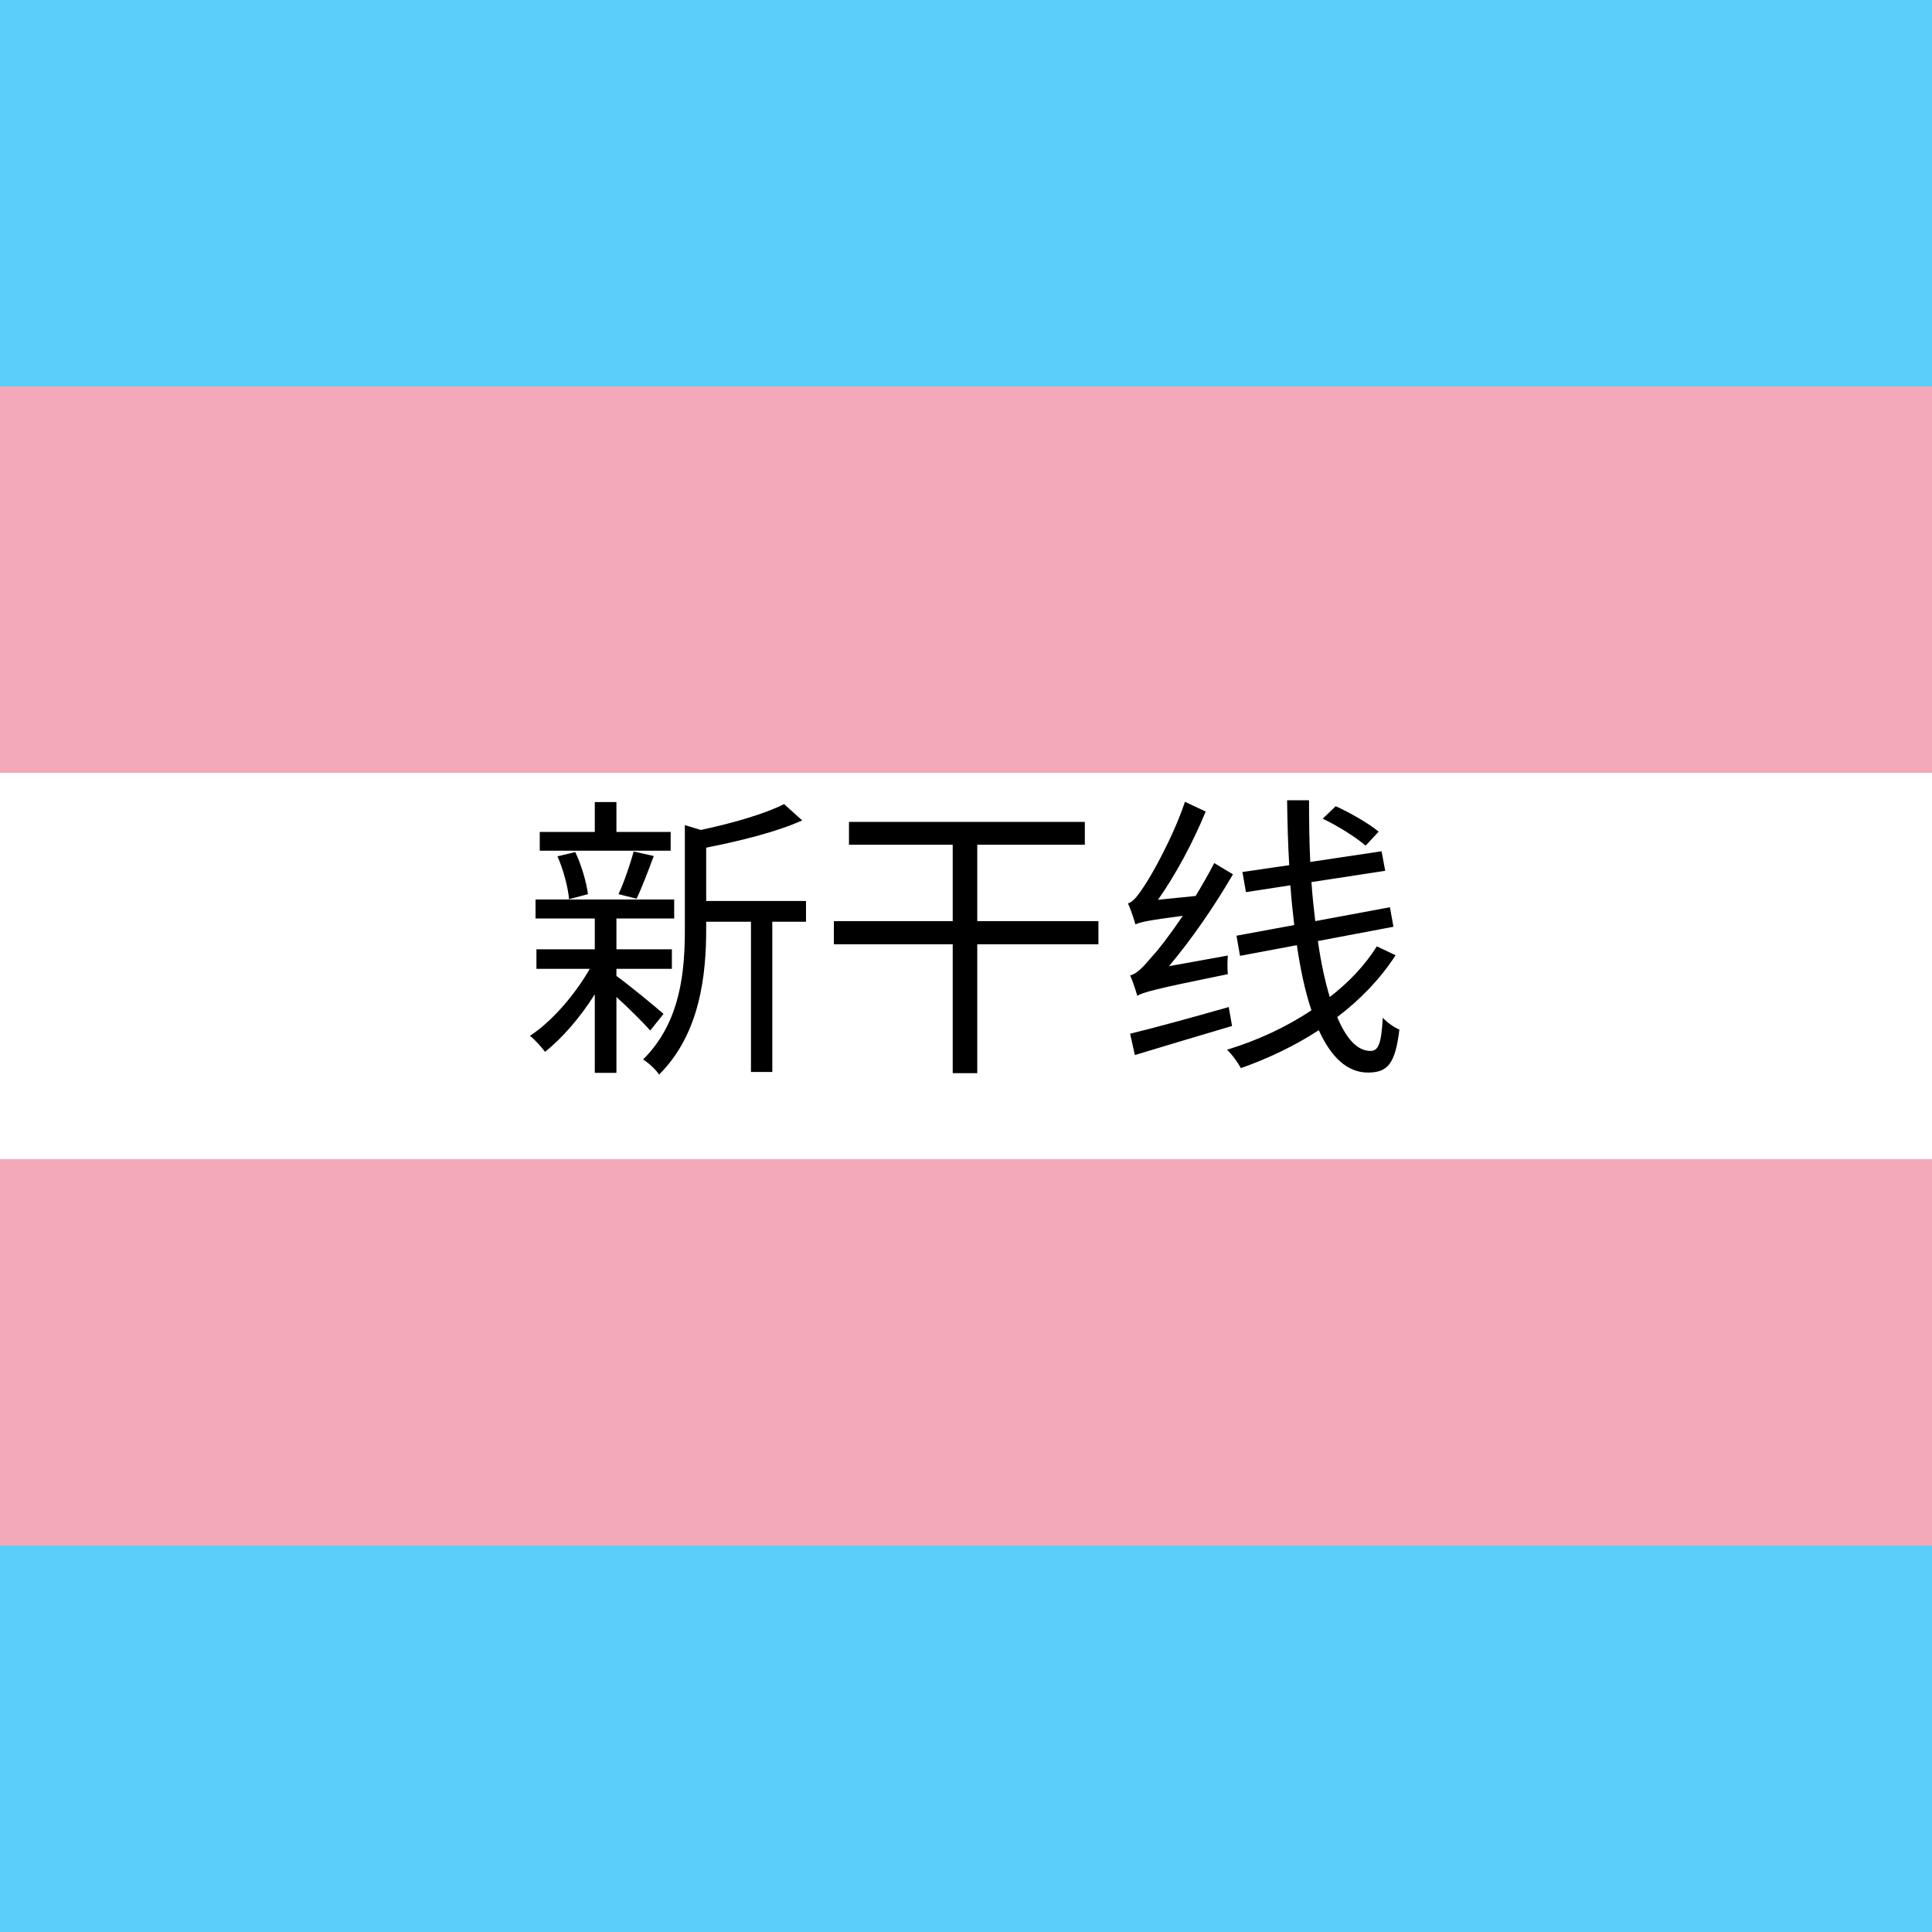
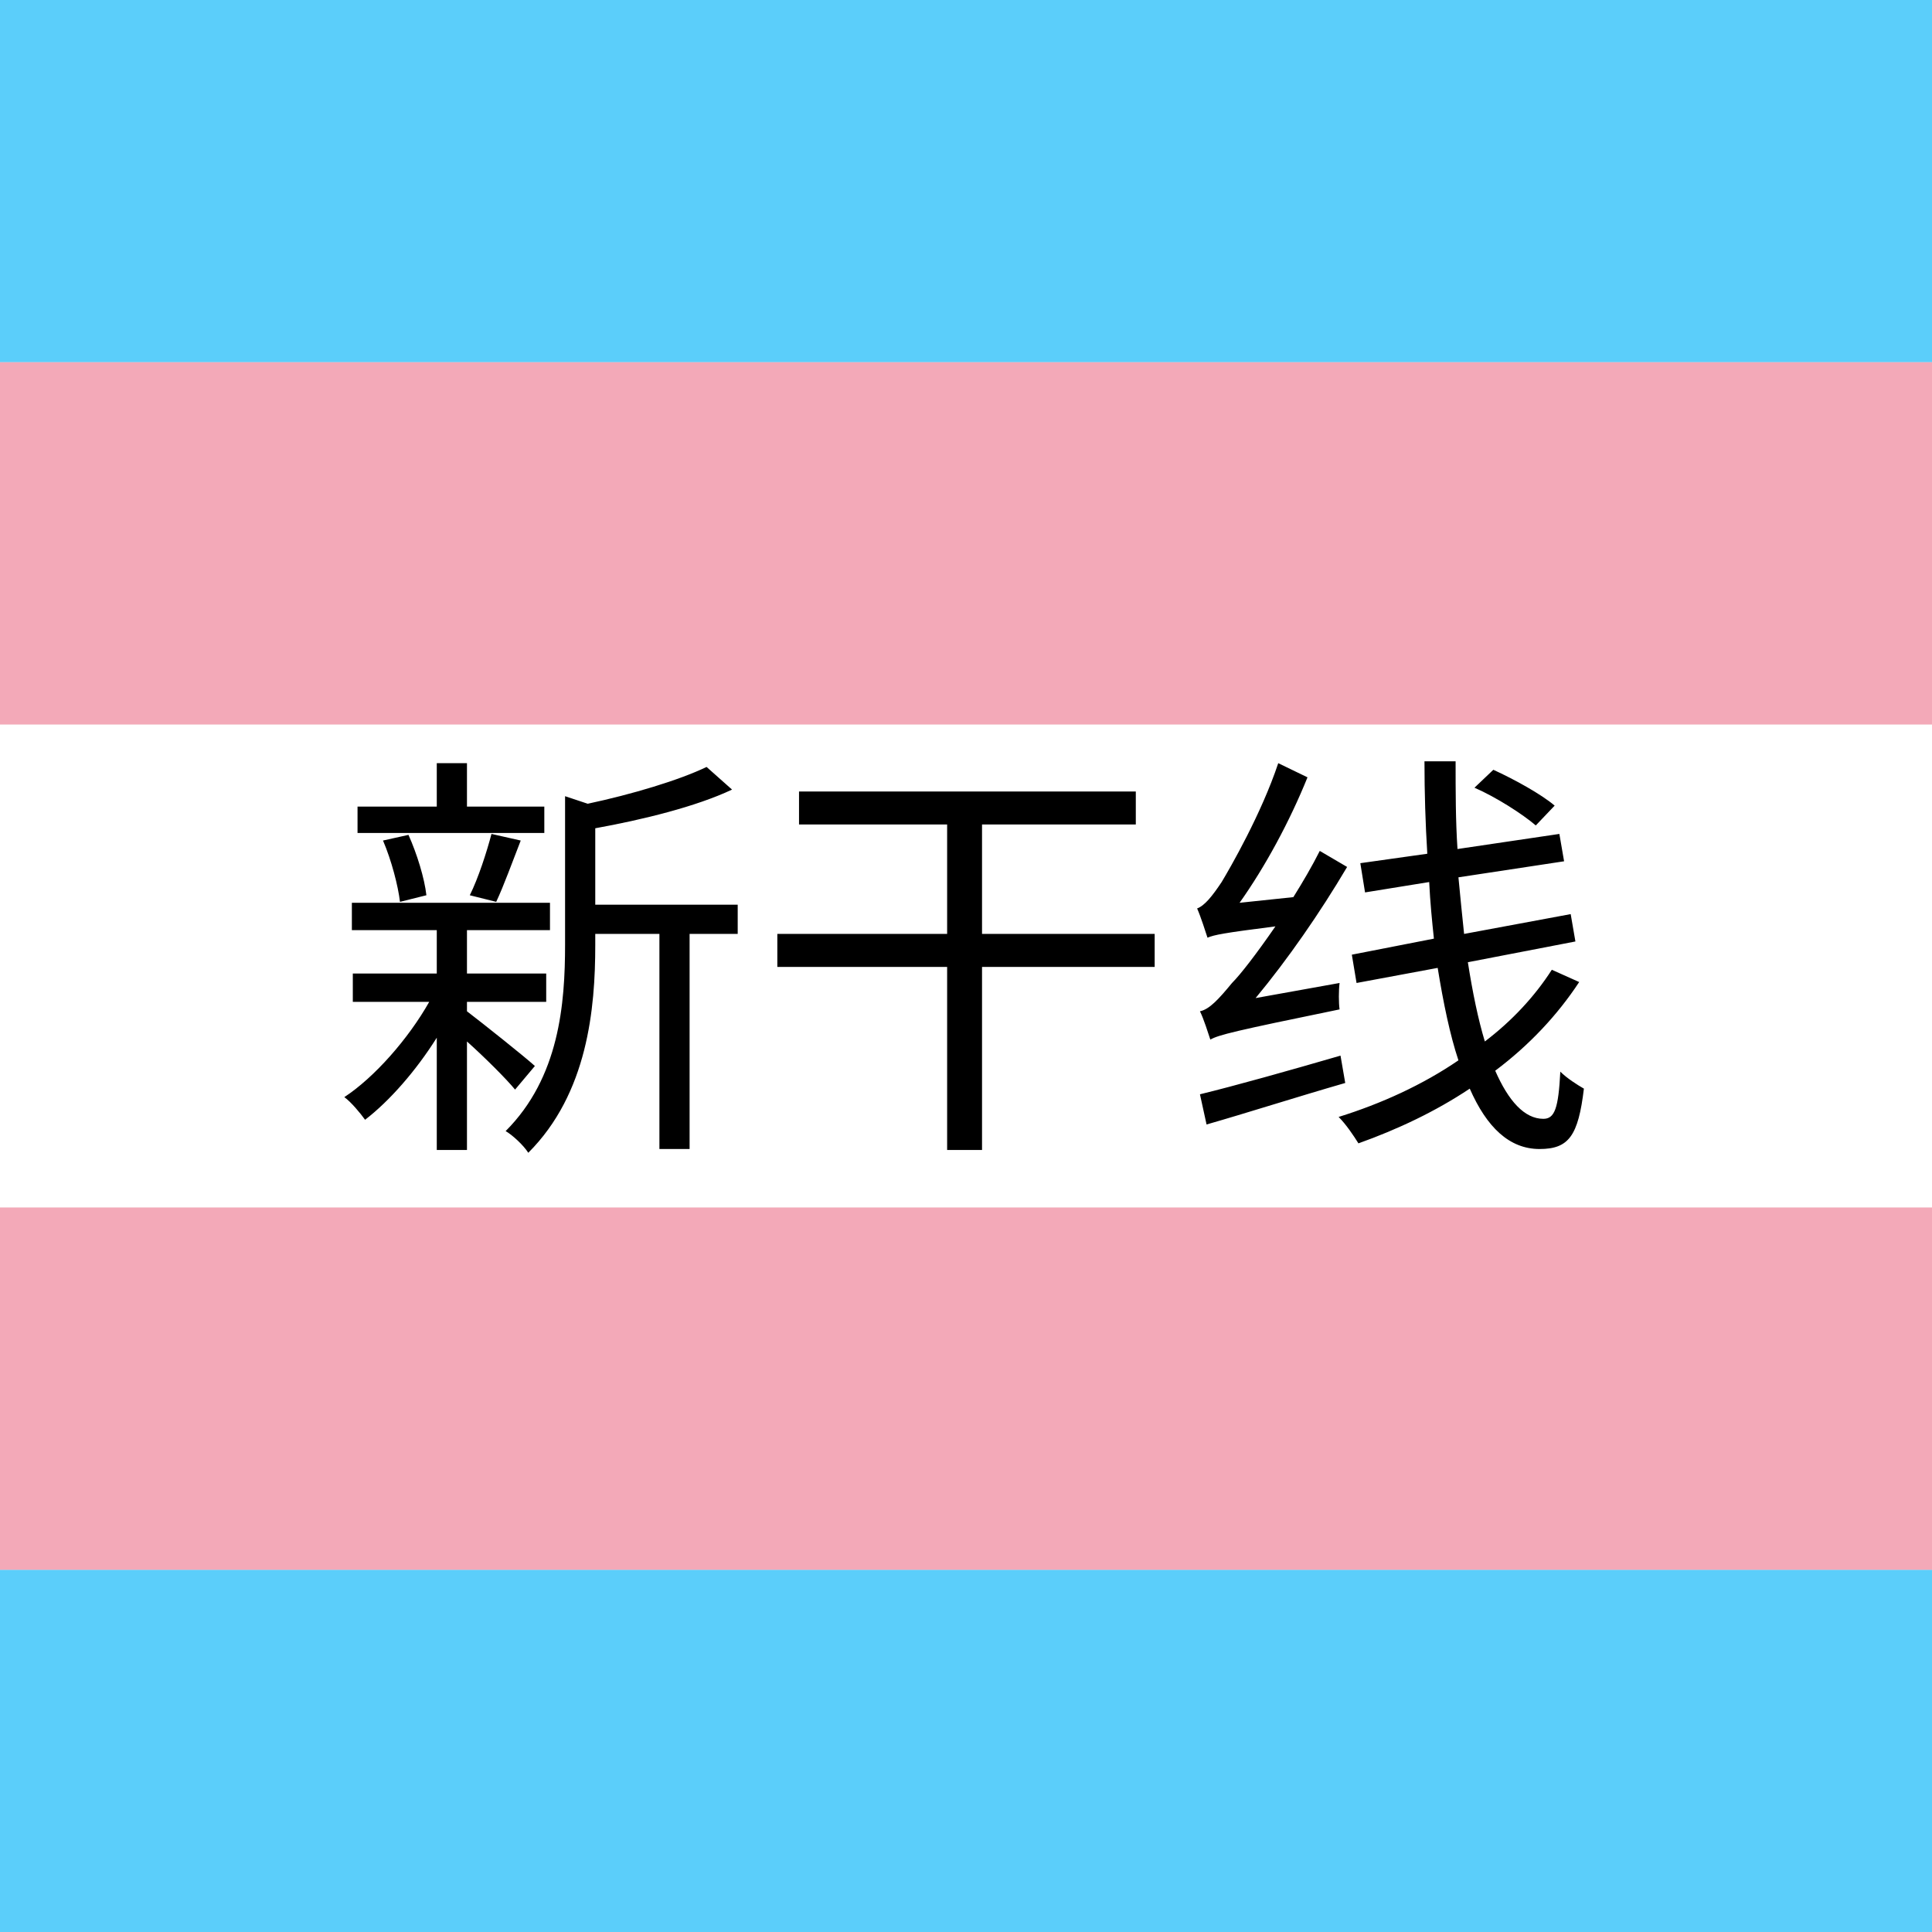
- <svg xmlns="http://www.w3.org/2000/svg" width="300" height="300">
+ <svg xmlns="http://www.w3.org/2000/svg" width="32" height="32">
  <g>
+     <rect id="svg_7" height="8" width="32" y="12" x="0" stroke-width="0" stroke="#000" fill="#ffffff" />
    <rect fill="#5bcefa" stroke="#000" width="600" height="120" id="svg_8" y="480" x="0" stroke-width="0" />
-     <rect fill="#f3a9b8" stroke="#000" y="360" width="600" height="120" id="svg_9" stroke-width="0" />
-     <rect fill="#f3a9b8" stroke="#000" y="60" width="300" height="60" id="svg_12" stroke-width="0" x="0" />
-     <rect fill="#5bcefa" stroke="#000" width="300" height="60" id="svg_13" y="0" x="0" stroke-width="0" />
    <path fill="none" stroke="#000" stroke-width="0" id="svg_26" d="m-444,256c1,0 2,0 3,0c2,0 4.851,1.21 9,4c4.839,3.254 11,6 19,12c8,6 15.458,11.459 25,20c8.43,7.545 15.782,16.179 24,26c6.822,8.152 11.919,15.059 17,22c2.953,4.035 6,8 9,11l1,1l0,1" />
-     <path fill="none" stroke="#000" stroke-width="0" id="svg_27" d="m-323,294c0,-1 -0.383,-2.076 0,-3c1.082,-2.613 5.223,-4.724 9,-8c6.41,-5.56 11.938,-10.079 17,-14c7.905,-6.124 13,-11 18,-15c5,-4 8.747,-7.371 13,-10c3.804,-2.351 7.212,-3.714 10,-6c2.187,-1.793 4.539,-3.606 7,-5c3.588,-2.031 6.31,-2.337 9,-4c2.406,-1.487 5,-4 7,-5c2,-1 3.076,-2.617 4,-3c1.307,-0.541 2,-3 2,-4l1,0l0,-1" />
-     <path fill="none" stroke="#000" stroke-width="5" id="svg_28" d="m-300,59c0,1 0.912,4.031 2,7c1.852,5.057 3.752,11.088 6,17c2.707,7.119 5.585,15.168 9,23c3.575,8.199 8.913,17.033 12,25c3.891,10.043 8.812,21.077 13,31c3.83,9.074 9.425,19.801 13,28c3.415,7.832 6.796,14.091 10,21c2.822,6.086 6.232,11.928 8,18c1.153,3.959 1.498,9.926 2,15c0.394,3.981 0,8 0,11l0,2l0,2l0,1" />
-     <rect fill="#5bcefa" stroke="#000" width="300" height="60" id="svg_31" y="240" x="0" stroke-width="0" />
-     <rect fill="#f3a9b8" stroke="#000" y="180" width="300" height="60" id="svg_32" stroke-width="0" />
-     <rect fill="#e5e5e5" stroke="#000" stroke-width="0" x="-180" y="183.5" width="139" height="6" id="svg_33" />
-     <rect fill="#ffffff" stroke="#000" stroke-width="0" x="0" y="120" width="303" height="60" id="svg_35" />
-     <text fill="#000000" stroke-width="0" x="81" y="163" id="svg_30" font-size="46" font-family="'Rasa'" text-anchor="start" xml:space="preserve" font-weight="normal" stroke="#000" font-style="normal">新干线</text>
+     <rect x="0" y="0" id="svg_1" height="6" width="32" stroke-width="0" stroke="#000" fill="#5bcefa" />
+     <rect x="0" y="26" id="svg_2" height="6" width="32" stroke-width="0" stroke="#000" fill="#5bcefa" />
+     <rect id="svg_3" height="6" width="32" y="6" x="0" stroke-width="0" stroke="#000" fill="#f3a9b8" />
+     <rect id="svg_4" height="6" width="32" y="20" x="0" stroke-width="0" stroke="#000" fill="#f3a9b8" />
+     <text transform="matrix(1 0 0 1 0 0)" stroke-width="0" font-weight="normal" font-style="normal" xml:space="preserve" text-anchor="start" font-family="'Red Hat Display'" font-size="7" id="svg_6" y="18.5" x="5.5" stroke="#000" fill="#000000">新干线</text>
  </g>
</svg>
